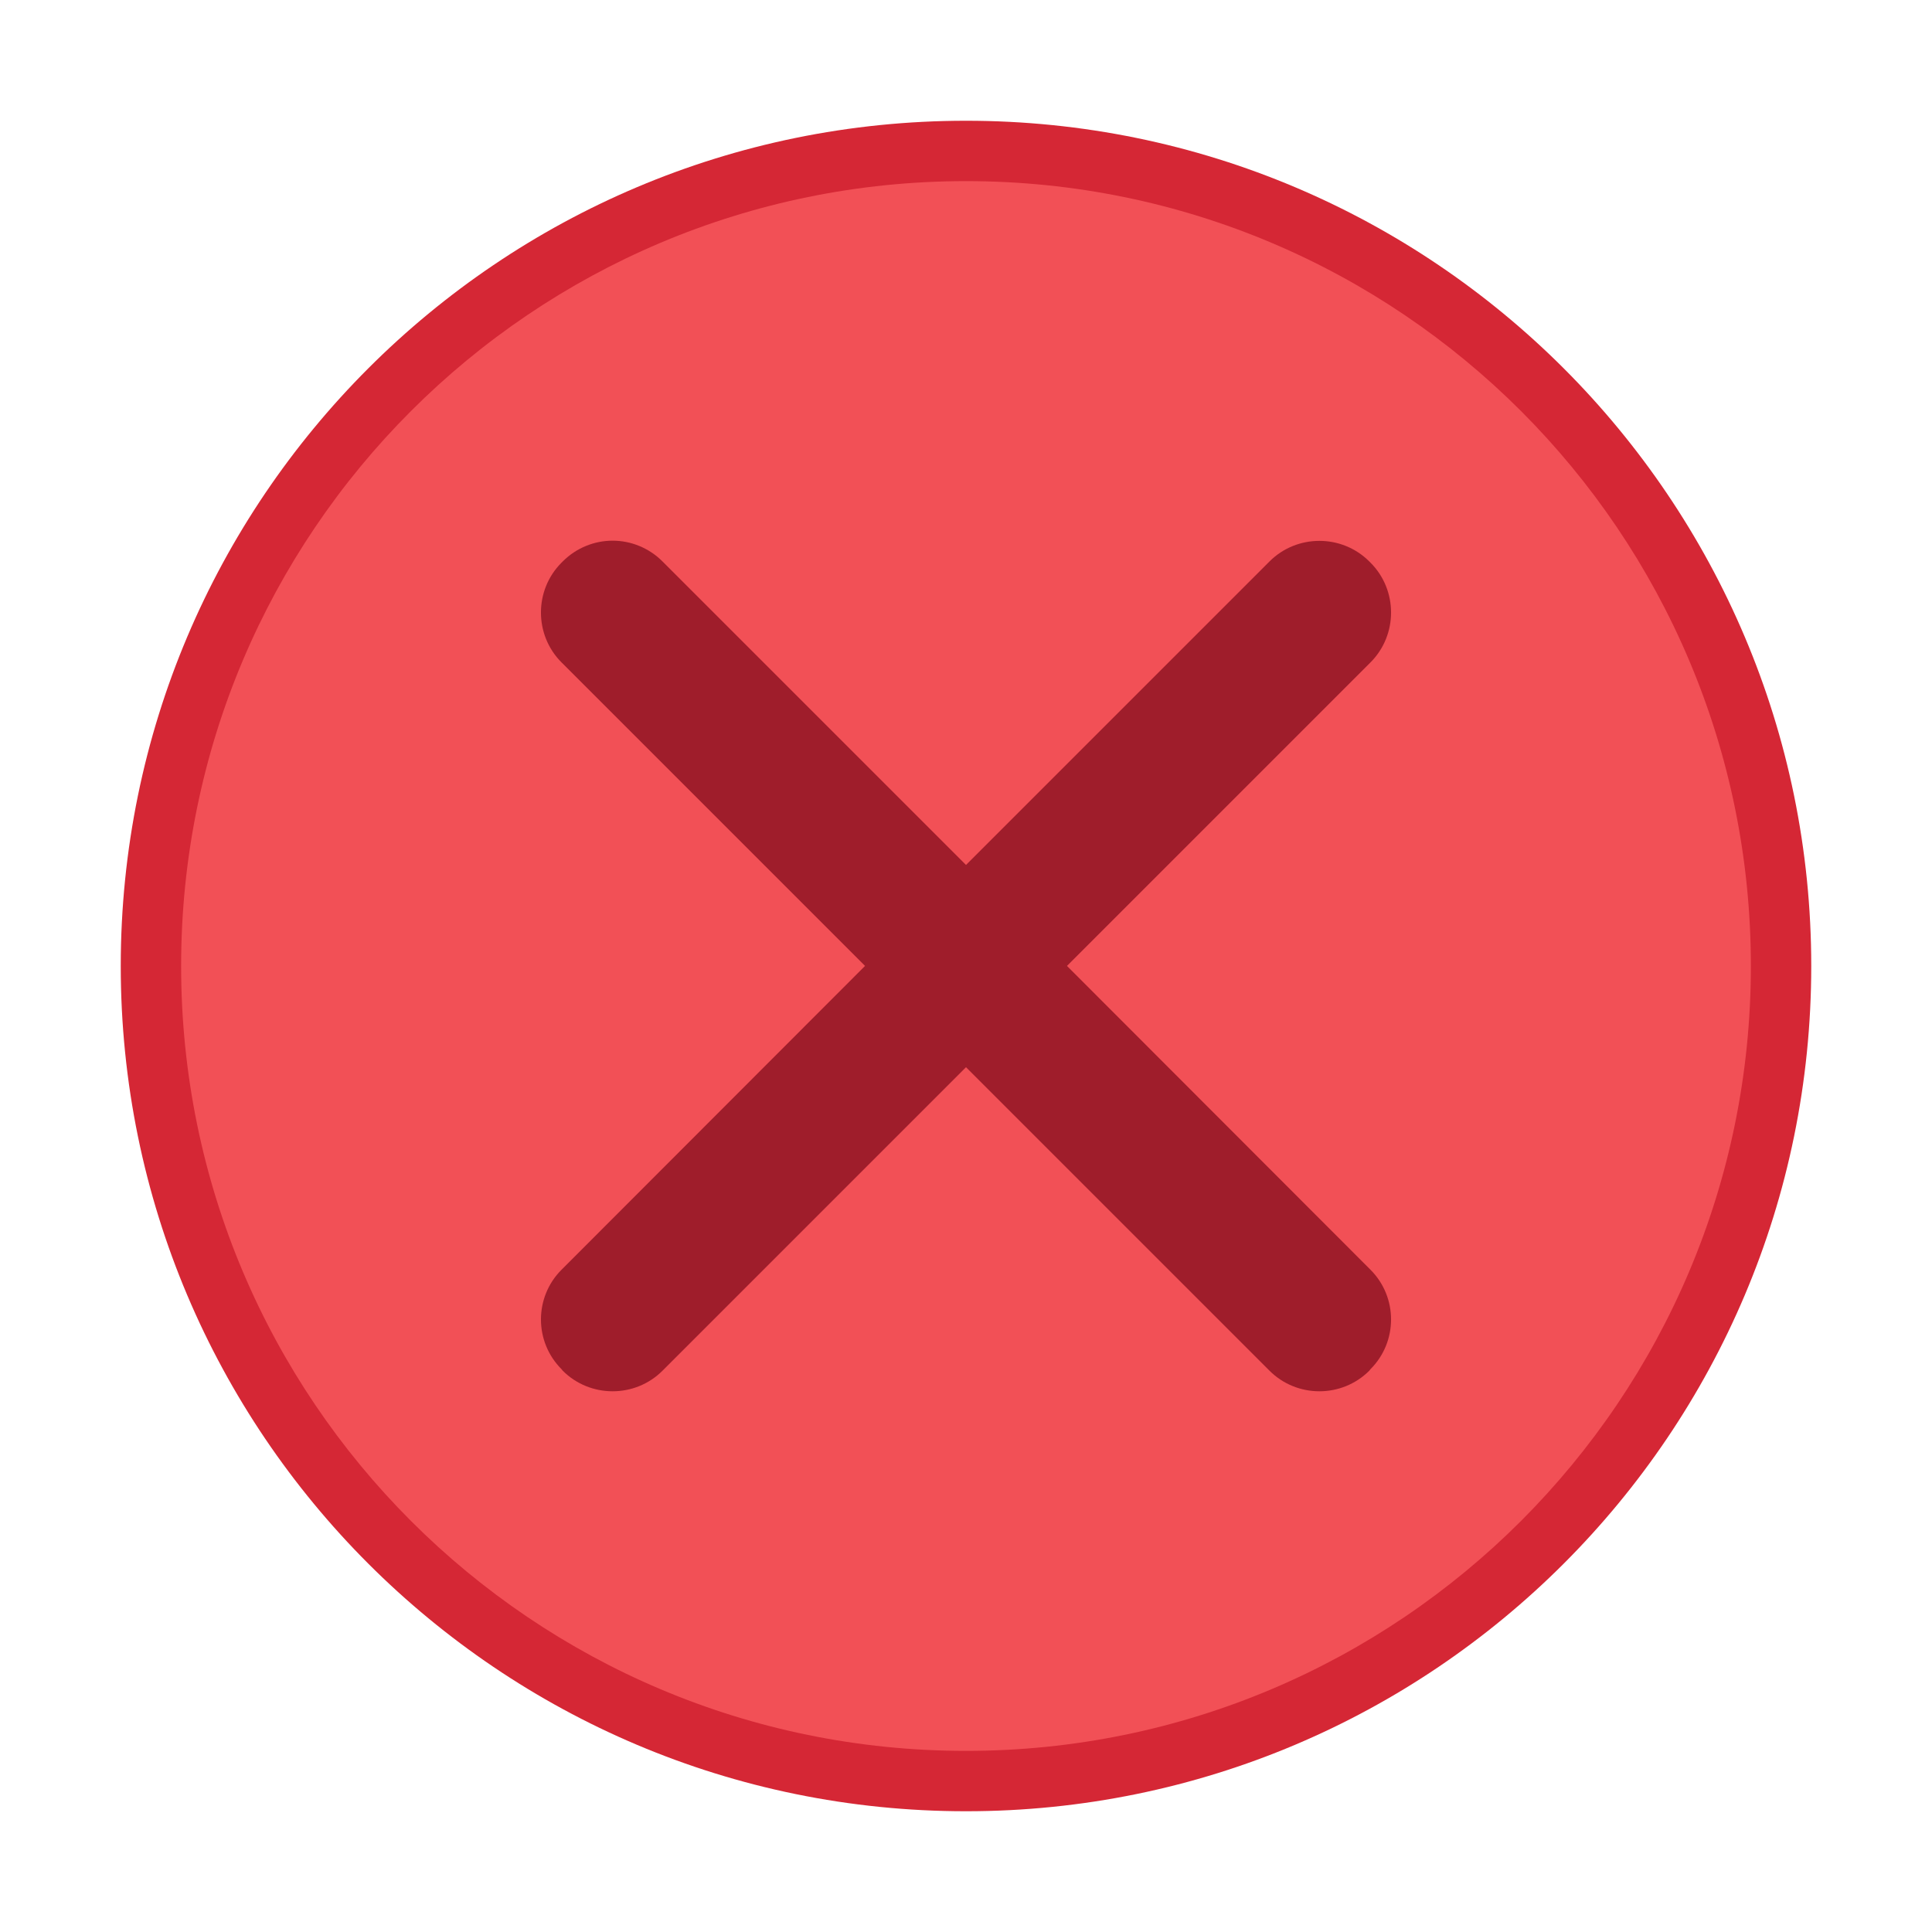
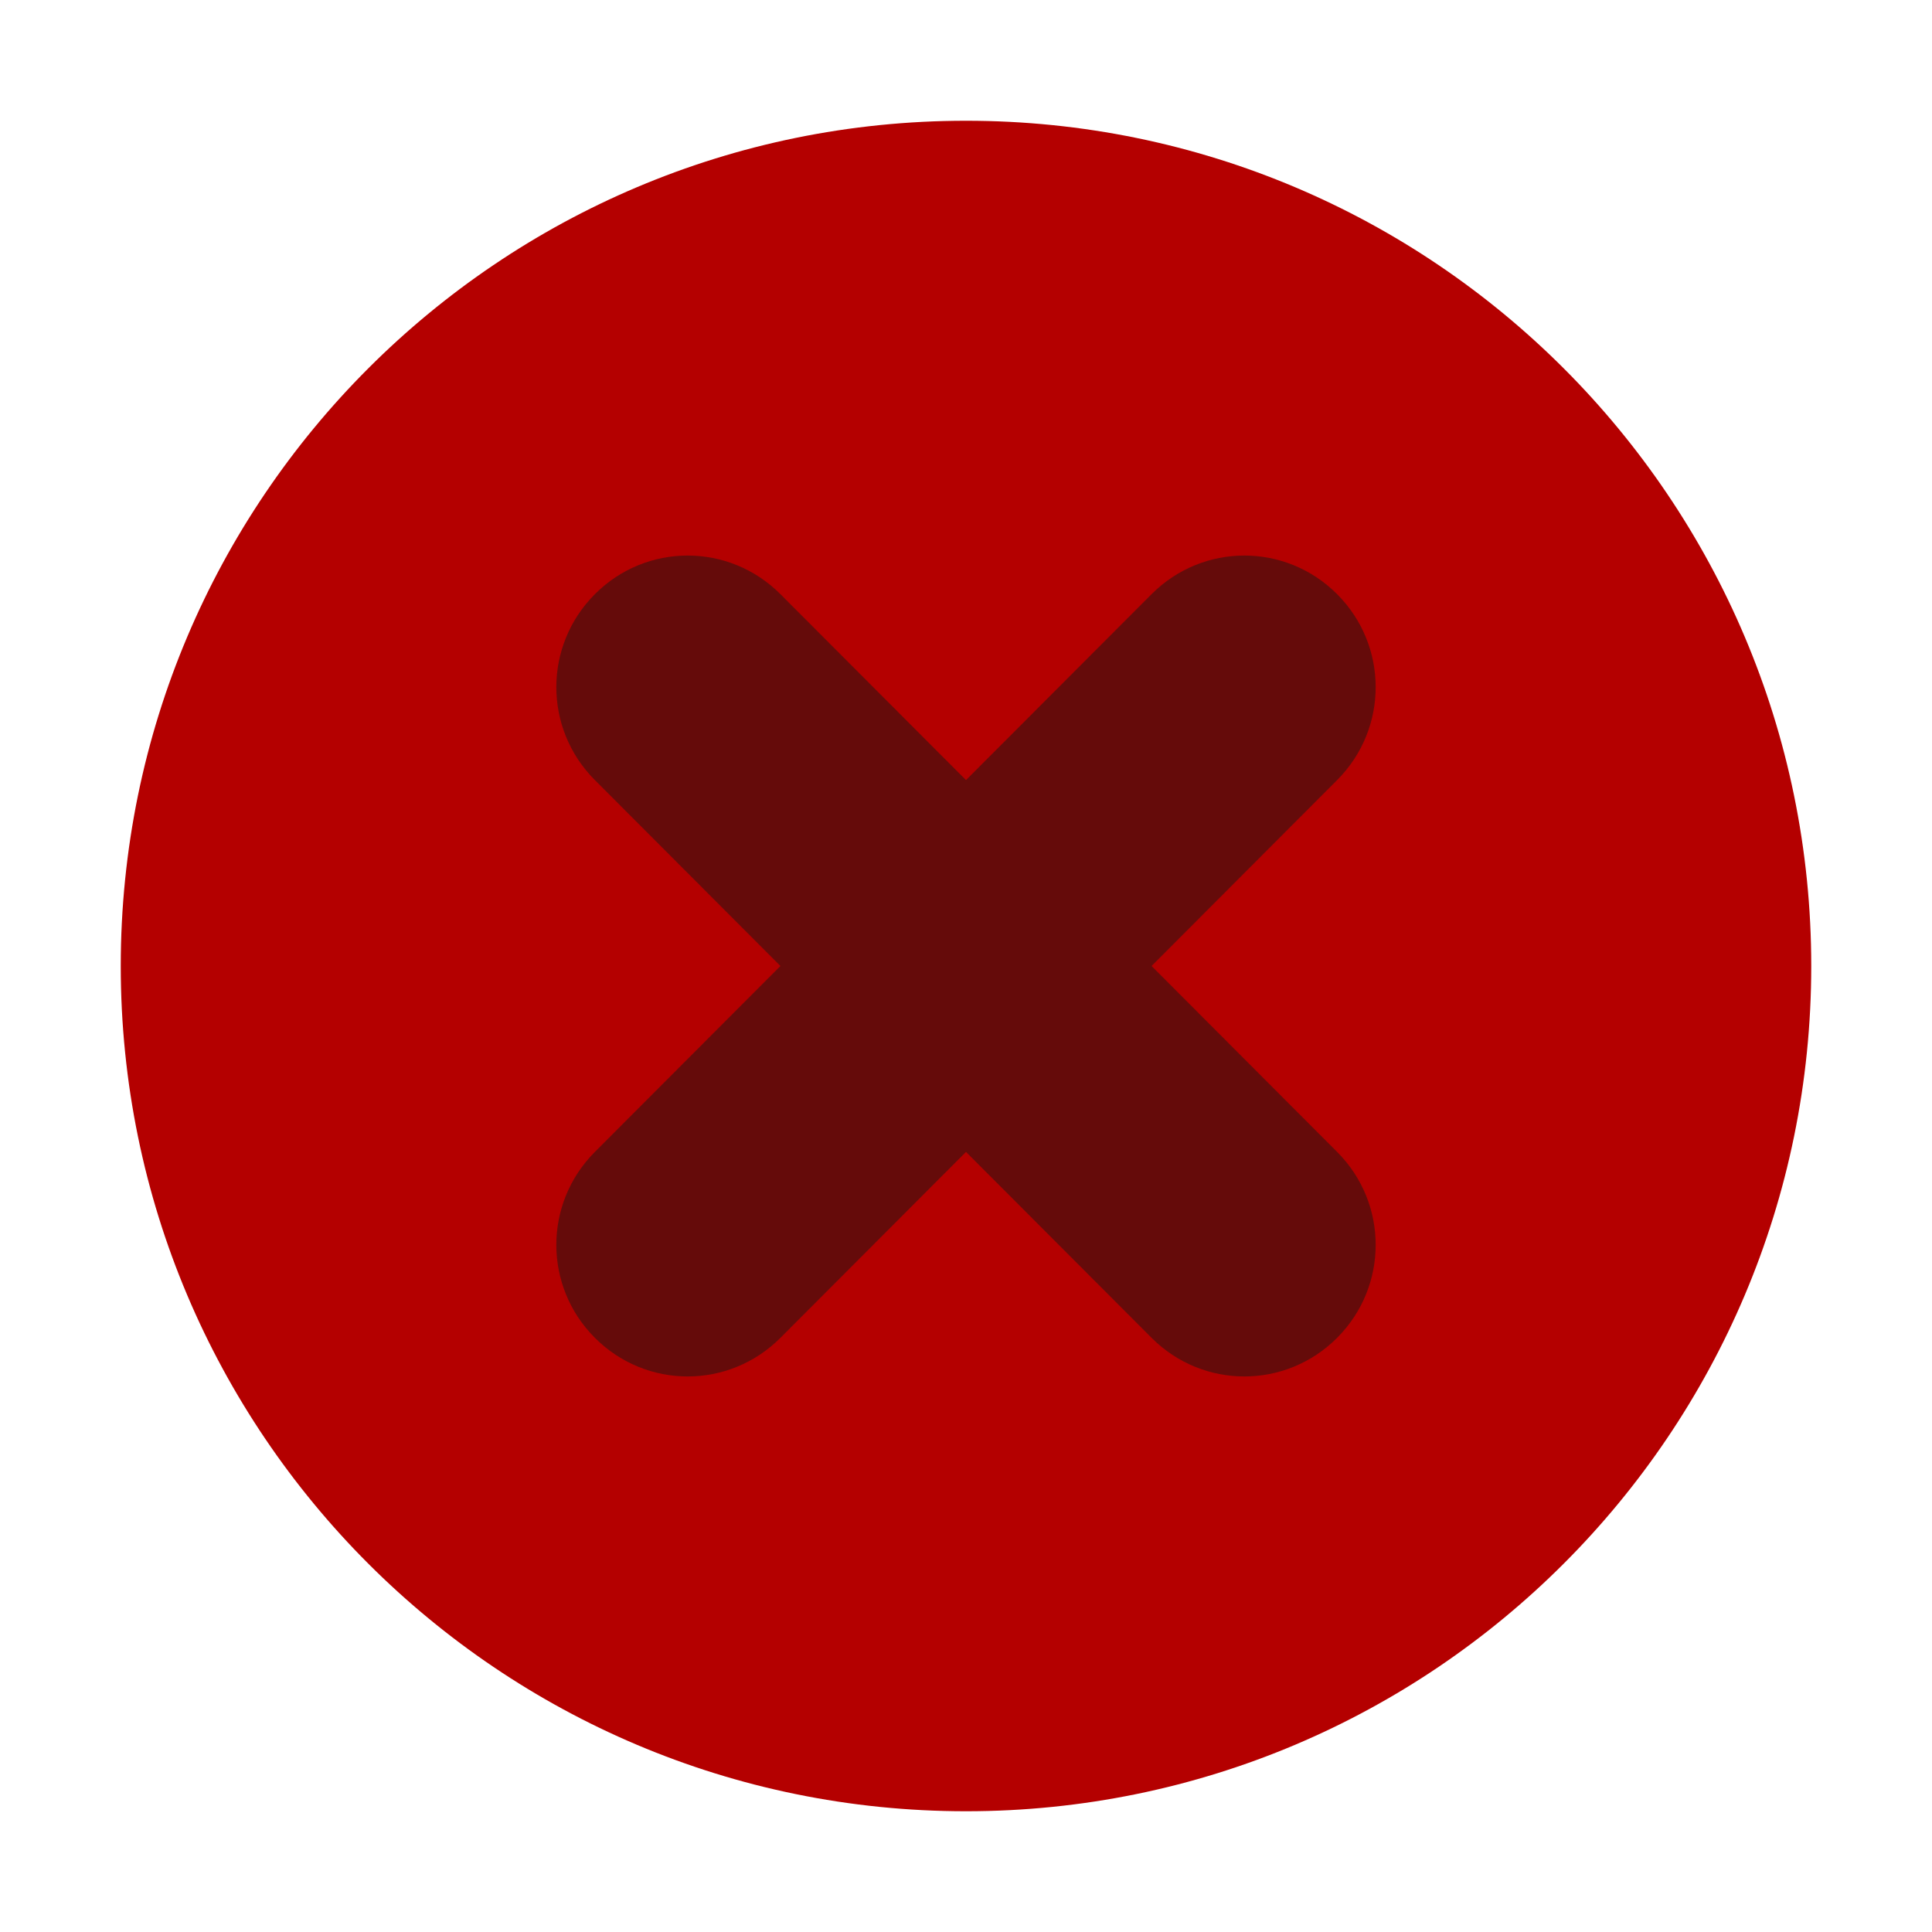
<svg xmlns="http://www.w3.org/2000/svg" width="16" height="16" id="svg2" version="1.1">
  <defs id="defs4" />
  <g id="layer1" transform="translate(-671.1429,-648.5765)">
    <g transform="matrix(0.1265625,0,0,-0.1265625,672.0709,663.0964)" id="g4090">
-       <g transform="scale(0.1,0.1)" id="g4092">
-         <path id="path4094" style="fill:#d52735;fill-opacity:1;fill-rule:evenodd;stroke:none" d="m 558.777,-37.935 c 305.456,0 553.081,247.626 553.081,553.086 0,305.461 -247.625,553.087 -553.081,553.087 -305.465,0 -553.091,-247.625 -553.091,-553.087 0,-305.46 247.626,-553.086 553.091,-553.086" />
+       <g transform="scale(0.1)" id="g4092">
+         <path id="path4094" style="fill:#b40000;fill-opacity:1;fill-rule:evenodd;stroke:none" d="m 558.777,-37.935 c 305.456,0 553.081,247.626 553.081,553.086 0,305.461 -247.625,553.087 -553.081,553.087 -305.465,0 -553.091,-247.625 -553.091,-553.087 0,-305.46 247.626,-553.086 553.091,-553.086" />
        <g id="g4144" transform="matrix(1.068034,0,0,1.068034,0.417863,-41.90048)">
-           <path d="m 522.792,40.699 c 265.569,0 480.86,215.295 480.86,480.869 0,265.575 -215.291,480.866 -480.86,480.866 -265.579,0 -480.87,-215.291 -480.87,-480.866 0,-265.574 215.291,-480.869 480.87,-480.869" style="fill:#f25056;fill-opacity:1;fill-rule:evenodd;stroke:none" id="path4096" />
-           <path id="path4098" d="m 306.284,782.15 c -11.068,0 -22.152,-4.315 -30.55,-12.713 l -0.759,-0.759 c -16.798,-16.796 -16.798,-44.304 0,-61.101 L 460.933,521.619 274.975,335.471 c -16.793,-16.791 -16.793,-44.114 0,-60.911 l 0.759,-0.949 c 16.791,-16.796 44.304,-16.796 61.101,0 L 522.792,459.569 708.75,273.611 c 16.793,-16.796 44.304,-16.796 61.101,0 l 0.759,0.949 c 16.791,16.791 16.791,44.119 0,60.911 l -185.958,186.148 185.958,185.958 c 16.791,16.796 16.796,44.309 0,61.101 l -0.759,0.759 c -16.801,16.791 -44.308,16.791 -61.101,0 L 522.792,583.478 336.834,769.436 c -8.398,8.398 -19.483,12.713 -30.55,12.713 z" style="fill:#9f1d2b;fill-opacity:1;fill-rule:evenodd;stroke:none" />
+           <path d="m 522.792,40.699 c 265.569,0 480.86,215.295 480.86,480.869 0,265.575 -215.291,480.866 -480.86,480.866 -265.579,0 -480.87,-215.291 -480.87,-480.866 0,-265.574 215.291,-480.869 480.87,-480.869" style="fill:#b40000;fill-opacity:1;fill-rule:evenodd;stroke:none" id="path4096" />
+           <path id="px" d="m 295.41,749.371 c -31.49,-31.547 -31.49,-82.346 0,-113.902 L 409.098,521.567 295.41,407.665 c -31.491,-31.557 -31.491,-82.354 0,-113.902 31.49,-31.557 82.197,-31.557 113.689,0 L 522.787,407.665 636.475,293.763 c 31.491,-31.557 82.197,-31.557 113.689,0 31.49,31.547 31.49,82.346 0,113.902 L 636.475,521.567 750.164,635.469 c 31.49,31.557 31.49,82.354 0,113.902 -31.49,31.557 -82.197,31.557 -113.689,0 L 522.787,635.469 409.098,749.371 c -31.491,31.557 -82.197,31.557 -113.689,0 z" style="opacity:0.5;fill:#161613;stroke-width:84.459" />
        </g>
      </g>
    </g>
  </g>
</svg>
